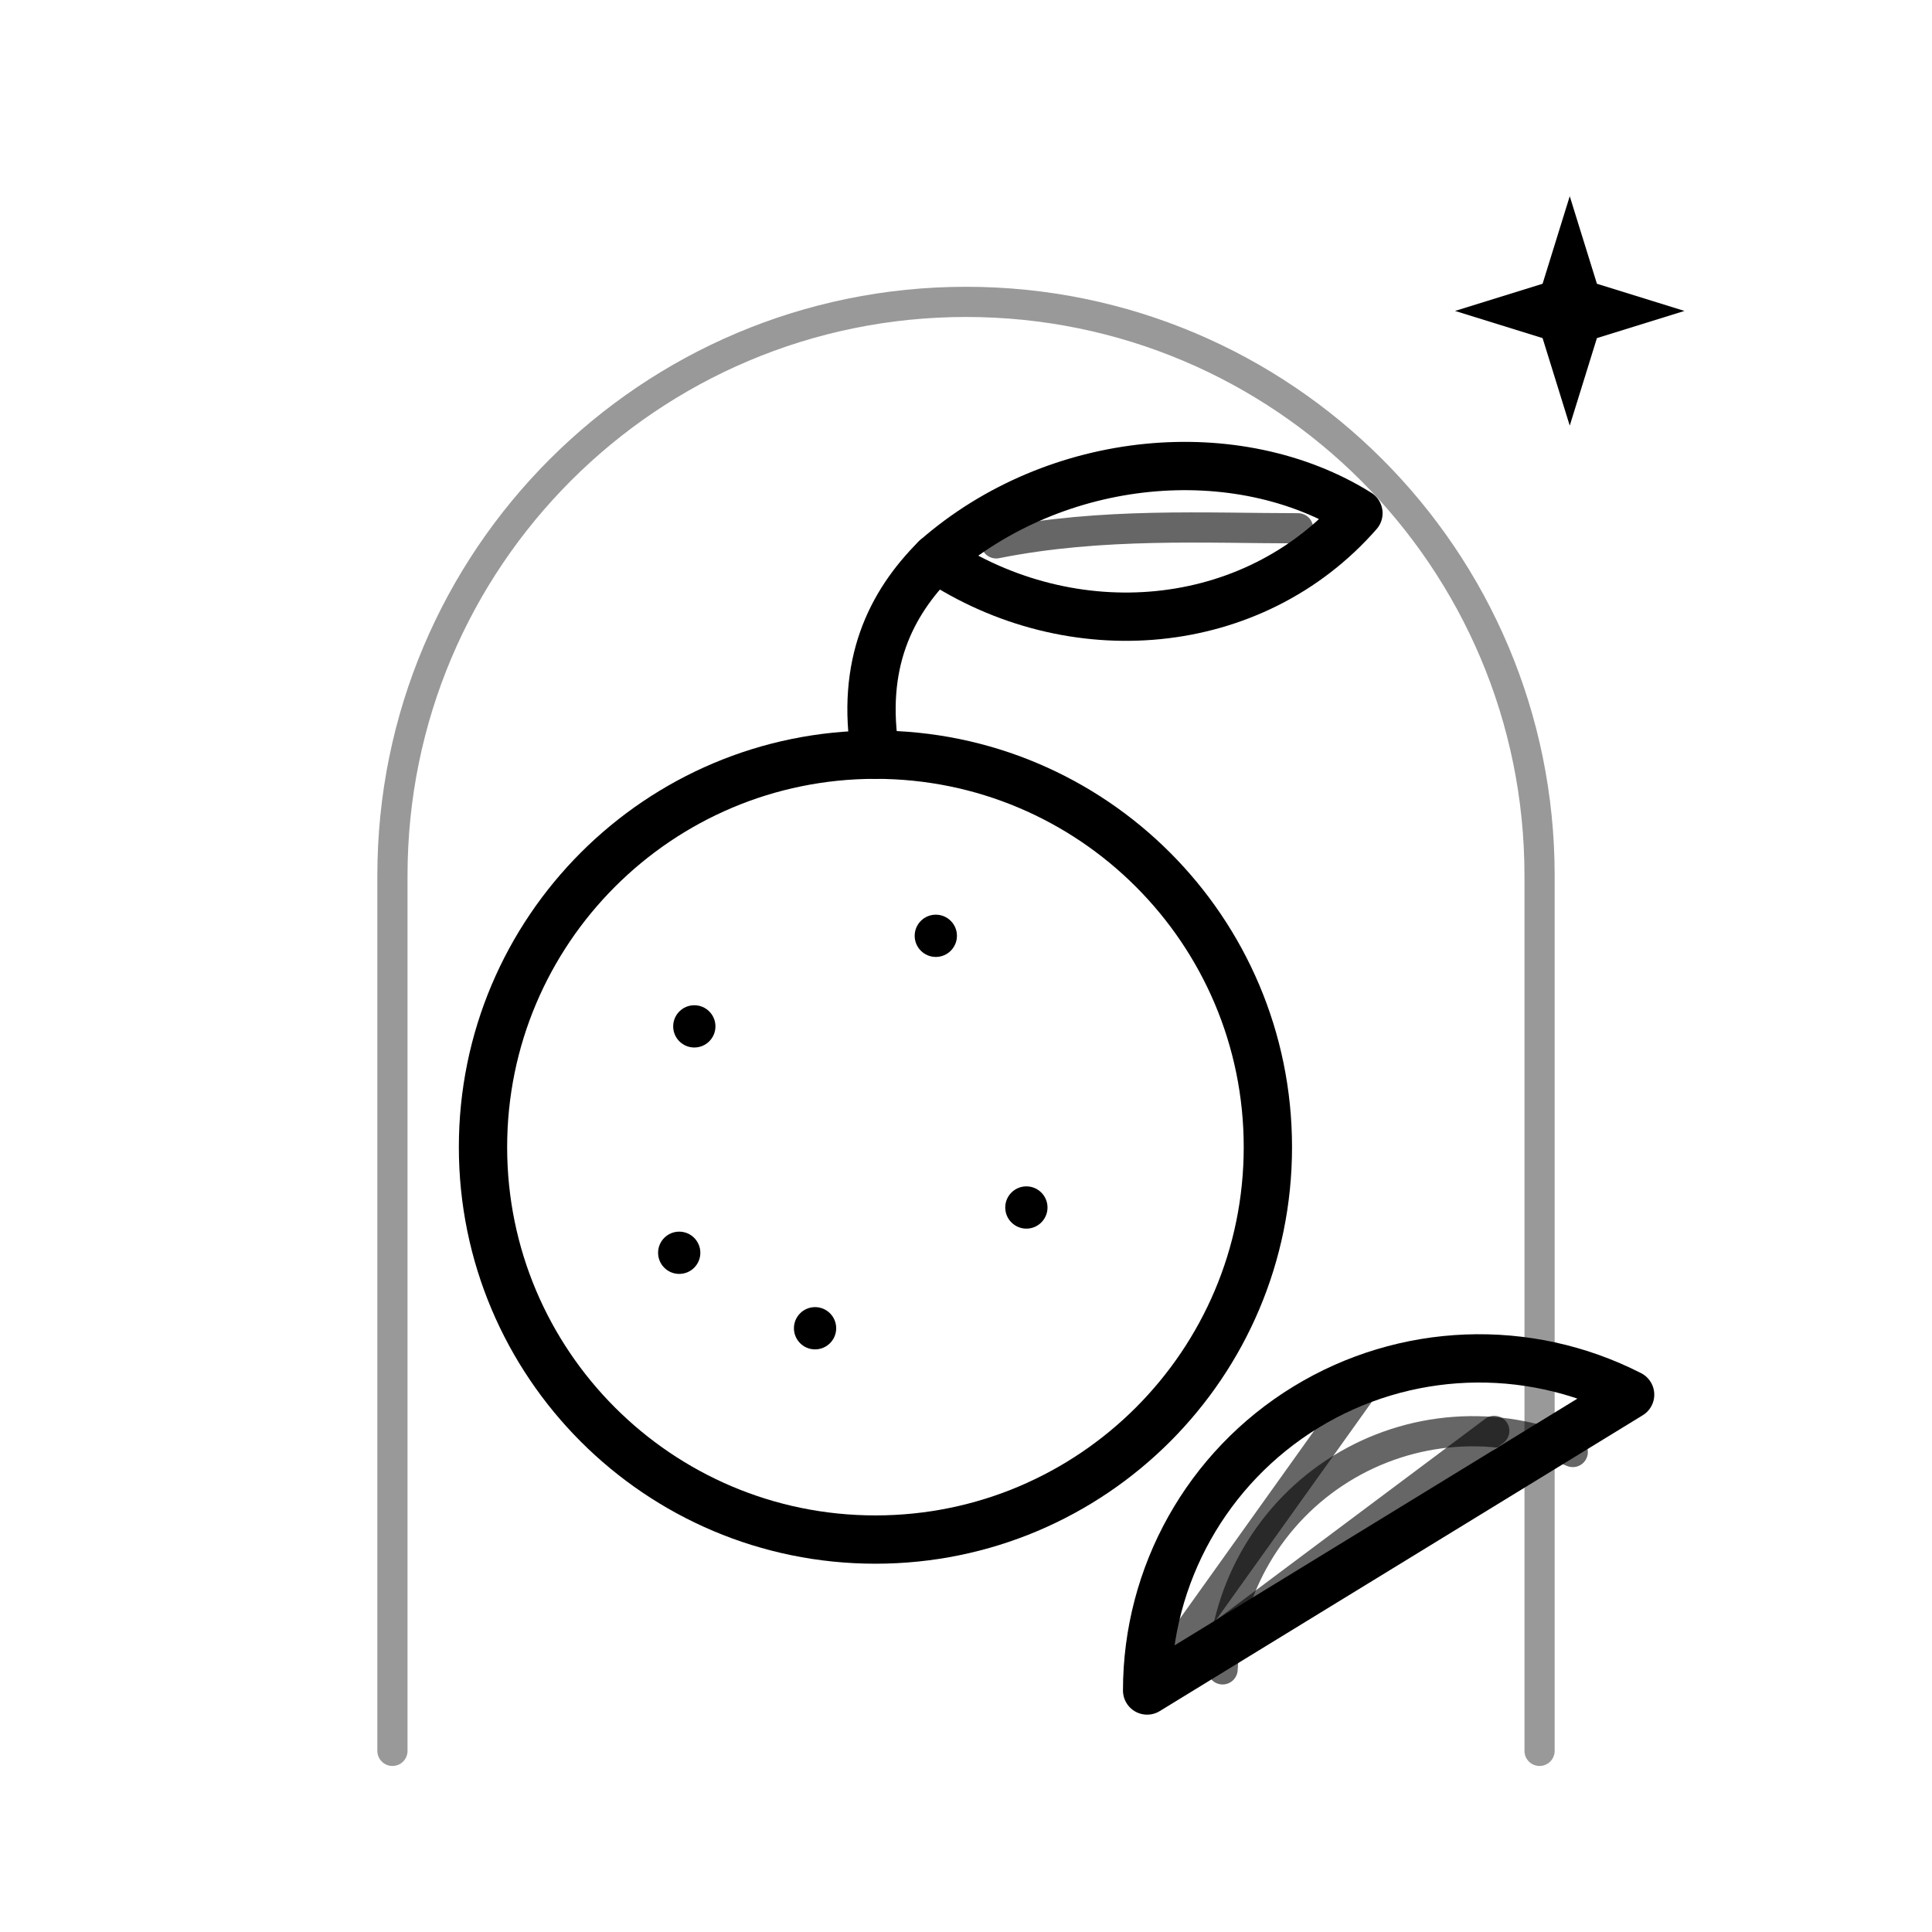
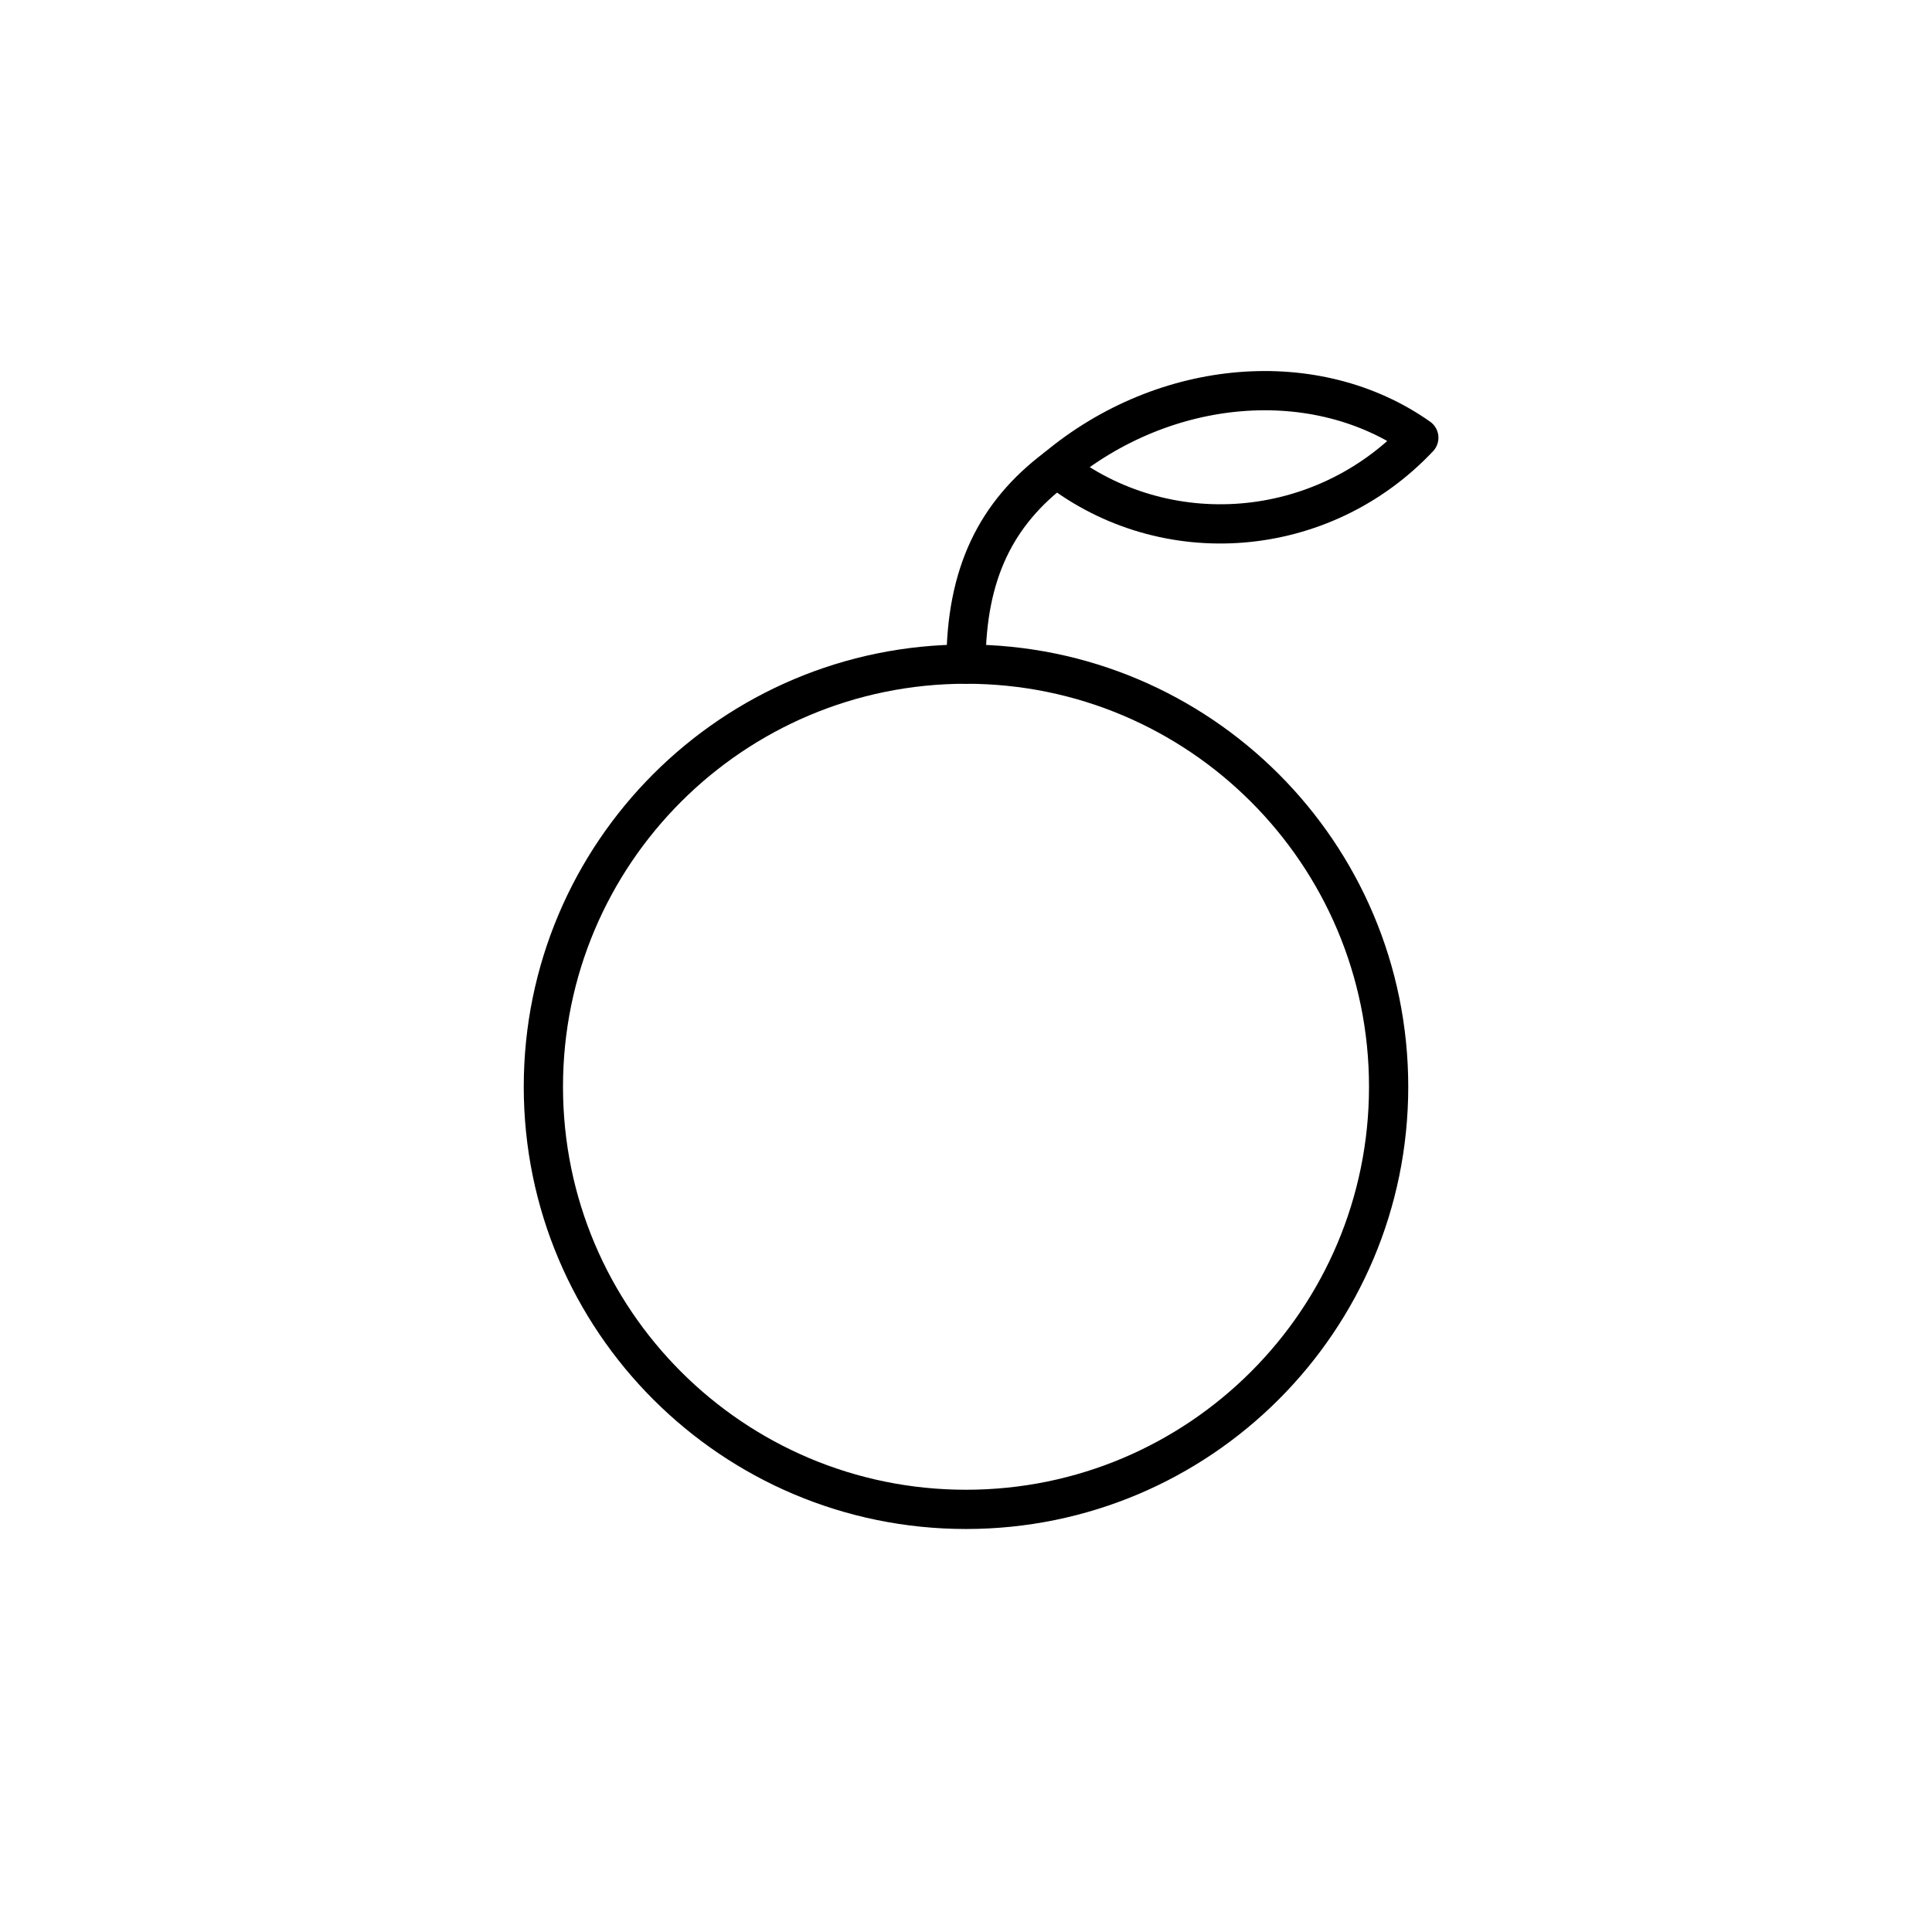
- <svg xmlns="http://www.w3.org/2000/svg" viewBox="0 0 64 64" fill="none" stroke="currentColor" stroke-width="1.6" stroke-linecap="round" stroke-linejoin="round" role="img" aria-label="Bergamota">
-   <path d="M13 58V29a19 19 0 0 1 38 0v29" stroke-width="1" opacity=".4" />
-   <path d="M52 6.5l.9 2.9 2.9.9-2.9.9-.9 2.9-.9-2.9-2.9-.9 2.9-.9z" fill="currentColor" stroke="none" />
-   <circle cx="29" cy="38" r="13" />
-   <path d="M29 25c-.5-3 .5-5 2-6.5" />
-   <path d="M31 18.5c4-3.5 10-4 14-1.5-3.5 4-9.5 4.5-14 1.5z" />
-   <path d="M33 18c3.5-.7 7-.5 10-.5" stroke-width="1" opacity=".6" />
-   <circle cx="23" cy="34" r=".7" fill="currentColor" stroke="none" />
-   <circle cx="27" cy="44" r=".7" fill="currentColor" stroke="none" />
-   <circle cx="34" cy="40" r=".7" fill="currentColor" stroke="none" />
-   <circle cx="31" cy="31" r=".7" fill="currentColor" stroke="none" />
-   <circle cx="22.5" cy="41.5" r=".7" fill="currentColor" stroke="none" />
-   <path d="M38 56a11 11 0 0 1 16-9.8L38 56z" />
-   <path d="M40.5 55.3a8.3 8.3 0 0 1 11.6-7.2" stroke-width="1" opacity=".6" />
-   <path d="M38 56l11.5-8.6M38 56l7-9.8" stroke-width="1" opacity=".6" />
+ <svg xmlns="http://www.w3.org/2000/svg" viewBox="0 0 64 64" fill="none" stroke="currentColor" stroke-width="1.3" stroke-linecap="round" stroke-linejoin="round" role="img" aria-label="Bergamota">
+   <circle cx="32" cy="36" r="14" />
+   <path d="M32 22c0-3 1-5 3-6.5" />
+   <path d="M35 15.5c3.6-3 8.6-3.4 12-1-3.2 3.4-8.4 3.8-12 1z" />
</svg>
